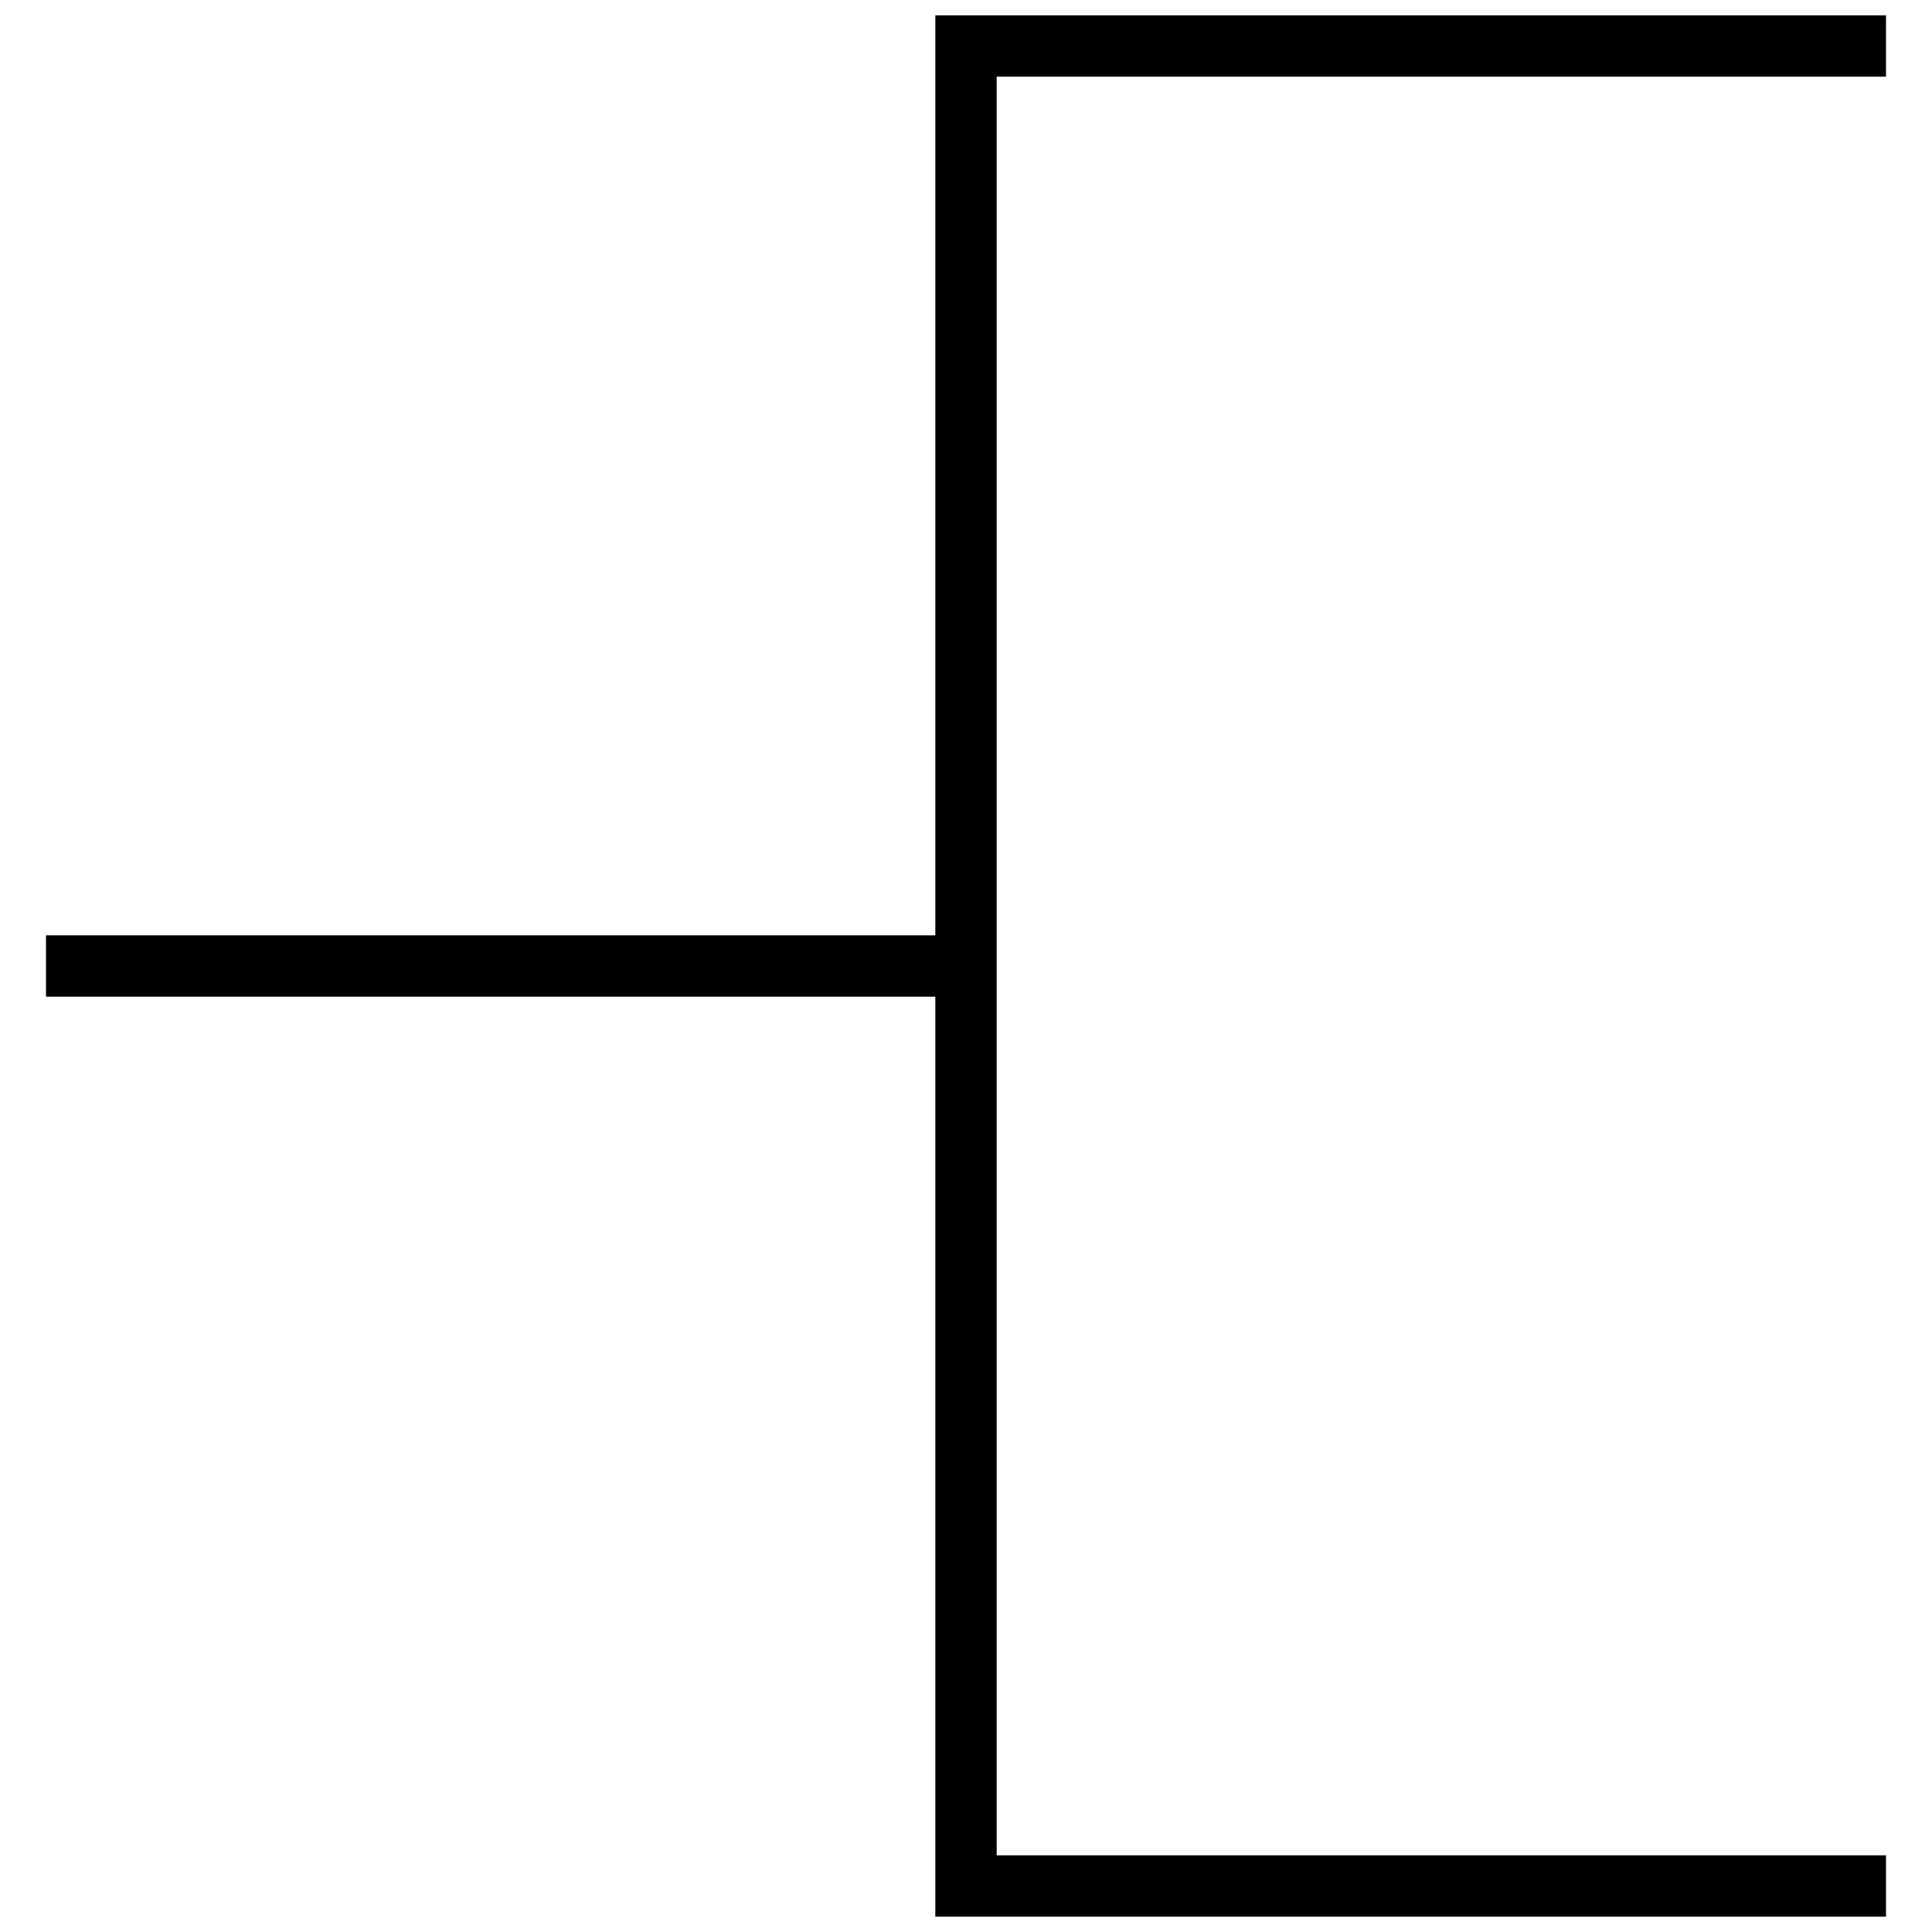
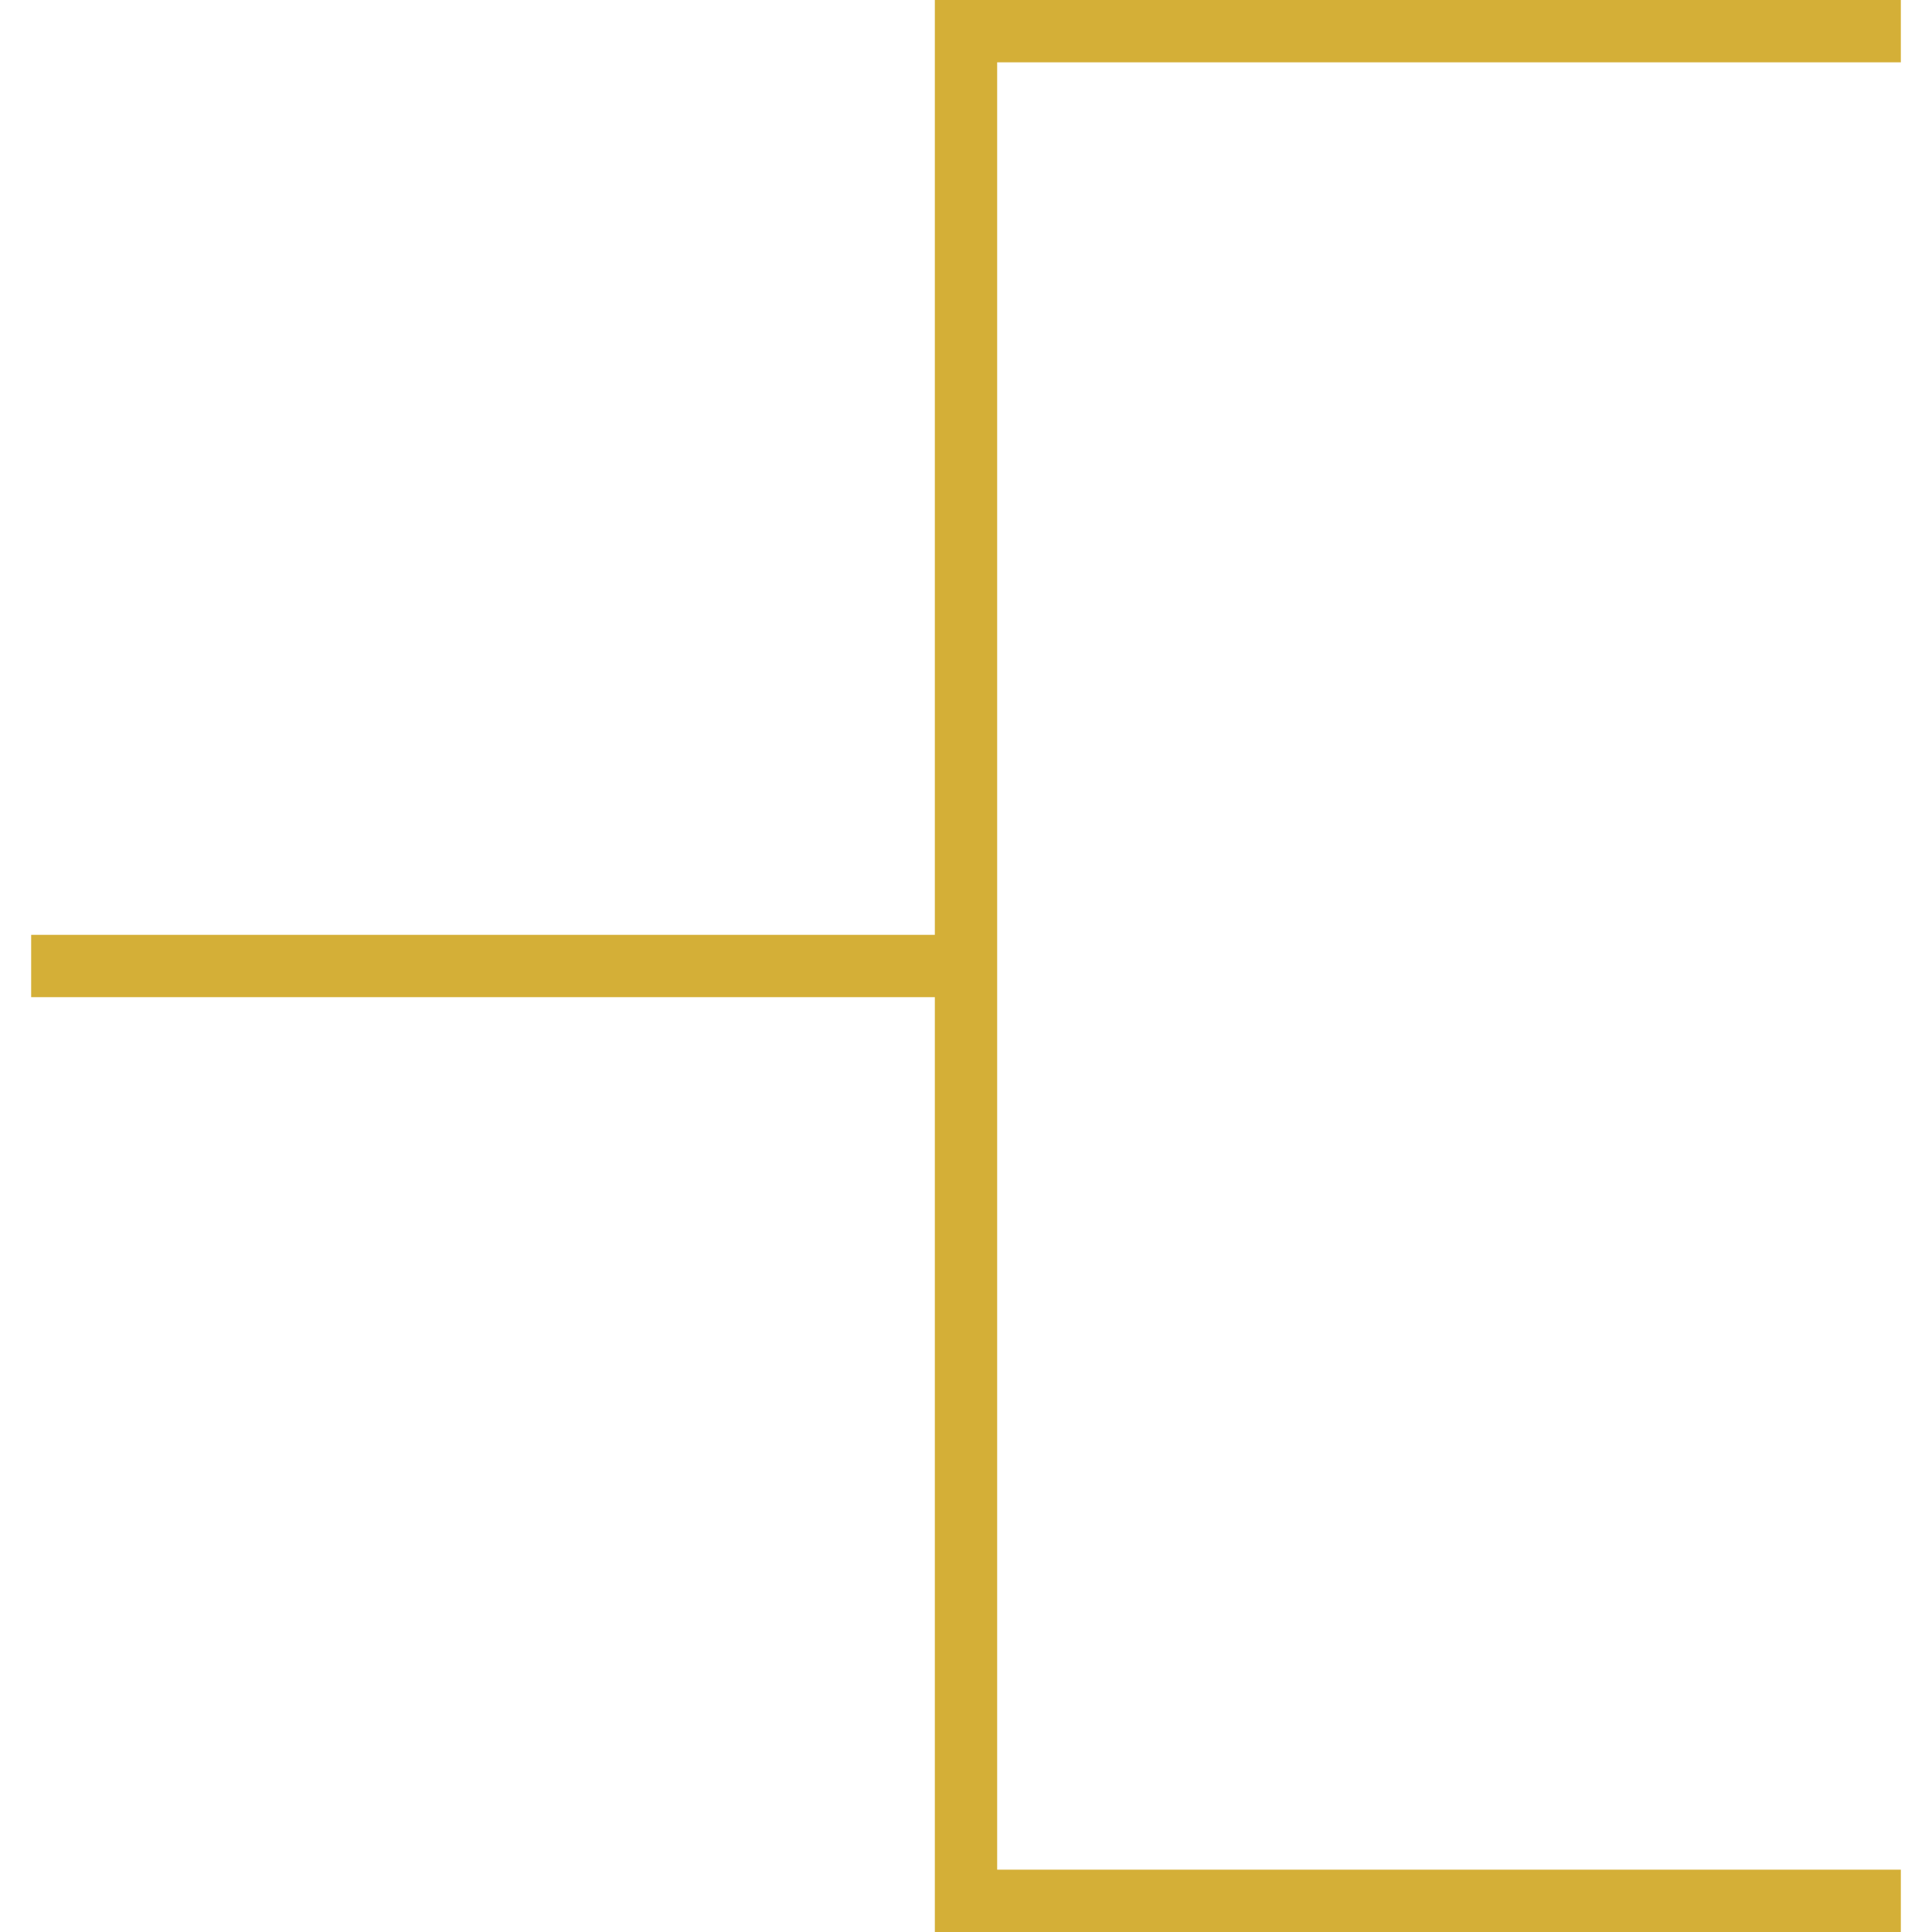
- <svg xmlns="http://www.w3.org/2000/svg" style="background: transparent; background-color: transparent; color-scheme: light dark;" version="1.1" width="63px" height="63px" viewBox="0 0 63 63" content="&lt;mxfile host=&quot;Electron&quot; agent=&quot;Mozilla/5.0 (Windows NT 10.0; Win64; x64) AppleWebKit/537.36 (KHTML, like Gecko) draw.io/29.0.3 Chrome/140.0.734.249 Electron/38.7.0 Safari/537.36&quot; version=&quot;29.0.3&quot;&gt;&#10;  &lt;diagram name=&quot;Page-1&quot; id=&quot;5lI3gmdUAm1PFeRLhP7k&quot;&gt;&#10;    &lt;mxGraphModel dx=&quot;983&quot; dy=&quot;586&quot; grid=&quot;1&quot; gridSize=&quot;10&quot; guides=&quot;1&quot; tooltips=&quot;1&quot; connect=&quot;1&quot; arrows=&quot;1&quot; fold=&quot;1&quot; page=&quot;1&quot; pageScale=&quot;1&quot; pageWidth=&quot;827&quot; pageHeight=&quot;1169&quot; math=&quot;0&quot; shadow=&quot;0&quot;&gt;&#10;      &lt;root&gt;&#10;        &lt;mxCell id=&quot;0&quot; /&gt;&#10;        &lt;mxCell id=&quot;1&quot; parent=&quot;0&quot; /&gt;&#10;        &lt;mxCell id=&quot;W2KNoy_C3I_WIDEGBQWb-13&quot; value=&quot;&quot; style=&quot;strokeWidth=2;html=1;shape=mxgraph.flowchart.annotation_2;align=left;labelPosition=right;pointerEvents=1;strokeColor=light-dark(#000000,#D4AF37);&quot; vertex=&quot;1&quot; parent=&quot;1&quot;&gt;&#10;          &lt;mxGeometry x=&quot;250&quot; y=&quot;410&quot; width=&quot;60&quot; height=&quot;60&quot; as=&quot;geometry&quot; /&gt;&#10;        &lt;/mxCell&gt;&#10;      &lt;/root&gt;&#10;    &lt;/mxGraphModel&gt;&#10;  &lt;/diagram&gt;&#10;&lt;/mxfile&gt;&#10;">
+ <svg xmlns="http://www.w3.org/2000/svg" style="background: transparent; background-color: transparent; color-scheme: light dark;" version="1.1" width="62px" height="62px" viewBox="0 0 62 62" content="&lt;mxfile host=&quot;Electron&quot; agent=&quot;Mozilla/5.0 (Windows NT 10.0; Win64; x64) AppleWebKit/537.36 (KHTML, like Gecko) draw.io/29.0.3 Chrome/140.0.734.249 Electron/38.7.0 Safari/537.36&quot; version=&quot;29.0.3&quot;&gt;&#10;  &lt;diagram name=&quot;Page-1&quot; id=&quot;5lI3gmdUAm1PFeRLhP7k&quot;&gt;&#10;    &lt;mxGraphModel dx=&quot;1426&quot; dy=&quot;849&quot; grid=&quot;1&quot; gridSize=&quot;10&quot; guides=&quot;1&quot; tooltips=&quot;1&quot; connect=&quot;1&quot; arrows=&quot;1&quot; fold=&quot;1&quot; page=&quot;1&quot; pageScale=&quot;1&quot; pageWidth=&quot;827&quot; pageHeight=&quot;1169&quot; math=&quot;0&quot; shadow=&quot;0&quot;&gt;&#10;      &lt;root&gt;&#10;        &lt;mxCell id=&quot;0&quot; /&gt;&#10;        &lt;mxCell id=&quot;1&quot; parent=&quot;0&quot; /&gt;&#10;        &lt;mxCell id=&quot;W2KNoy_C3I_WIDEGBQWb-13&quot; value=&quot;&quot; style=&quot;strokeWidth=2;html=1;shape=mxgraph.flowchart.annotation_2;align=left;labelPosition=right;pointerEvents=1;strokeColor=light-dark(#D4AF37,#D4AF37);&quot; parent=&quot;1&quot; vertex=&quot;1&quot;&gt;&#10;          &lt;mxGeometry x=&quot;250&quot; y=&quot;410&quot; width=&quot;60&quot; height=&quot;60&quot; as=&quot;geometry&quot; /&gt;&#10;        &lt;/mxCell&gt;&#10;      &lt;/root&gt;&#10;    &lt;/mxGraphModel&gt;&#10;  &lt;/diagram&gt;&#10;&lt;/mxfile&gt;&#10;">
  <defs />
  <g>
    <g data-cell-id="0">
      <g data-cell-id="1">
        <g data-cell-id="W2KNoy_C3I_WIDEGBQWb-13">
-           <g transform="translate(0.5,0.5)">
+           <g>
            <rect x="1" y="1" width="60" height="60" fill="none" stroke="none" pointer-events="all" />
-             <path d="M 61 1 L 31 1 L 31 61 L 61 61" fill="none" stroke="#000000" stroke-width="2" stroke-miterlimit="10" pointer-events="all" style="stroke: light-dark(rgb(0, 0, 0), rgb(212, 175, 55));" />
-             <path d="M 1 31 L 31 31" fill="none" stroke="#000000" stroke-width="2" stroke-miterlimit="10" pointer-events="all" style="stroke: light-dark(rgb(0, 0, 0), rgb(212, 175, 55));" />
+             <path d="M 61 1 L 31 1 L 31 61 L 61 61" fill="none" stroke="#d4af37" stroke-width="2" stroke-miterlimit="10" pointer-events="all" style="stroke: rgb(212, 175, 55);" />
+             <path d="M 1 31 L 31 31" fill="none" stroke="#d4af37" stroke-width="2" stroke-miterlimit="10" pointer-events="all" style="stroke: rgb(212, 175, 55);" />
          </g>
        </g>
      </g>
    </g>
  </g>
</svg>
